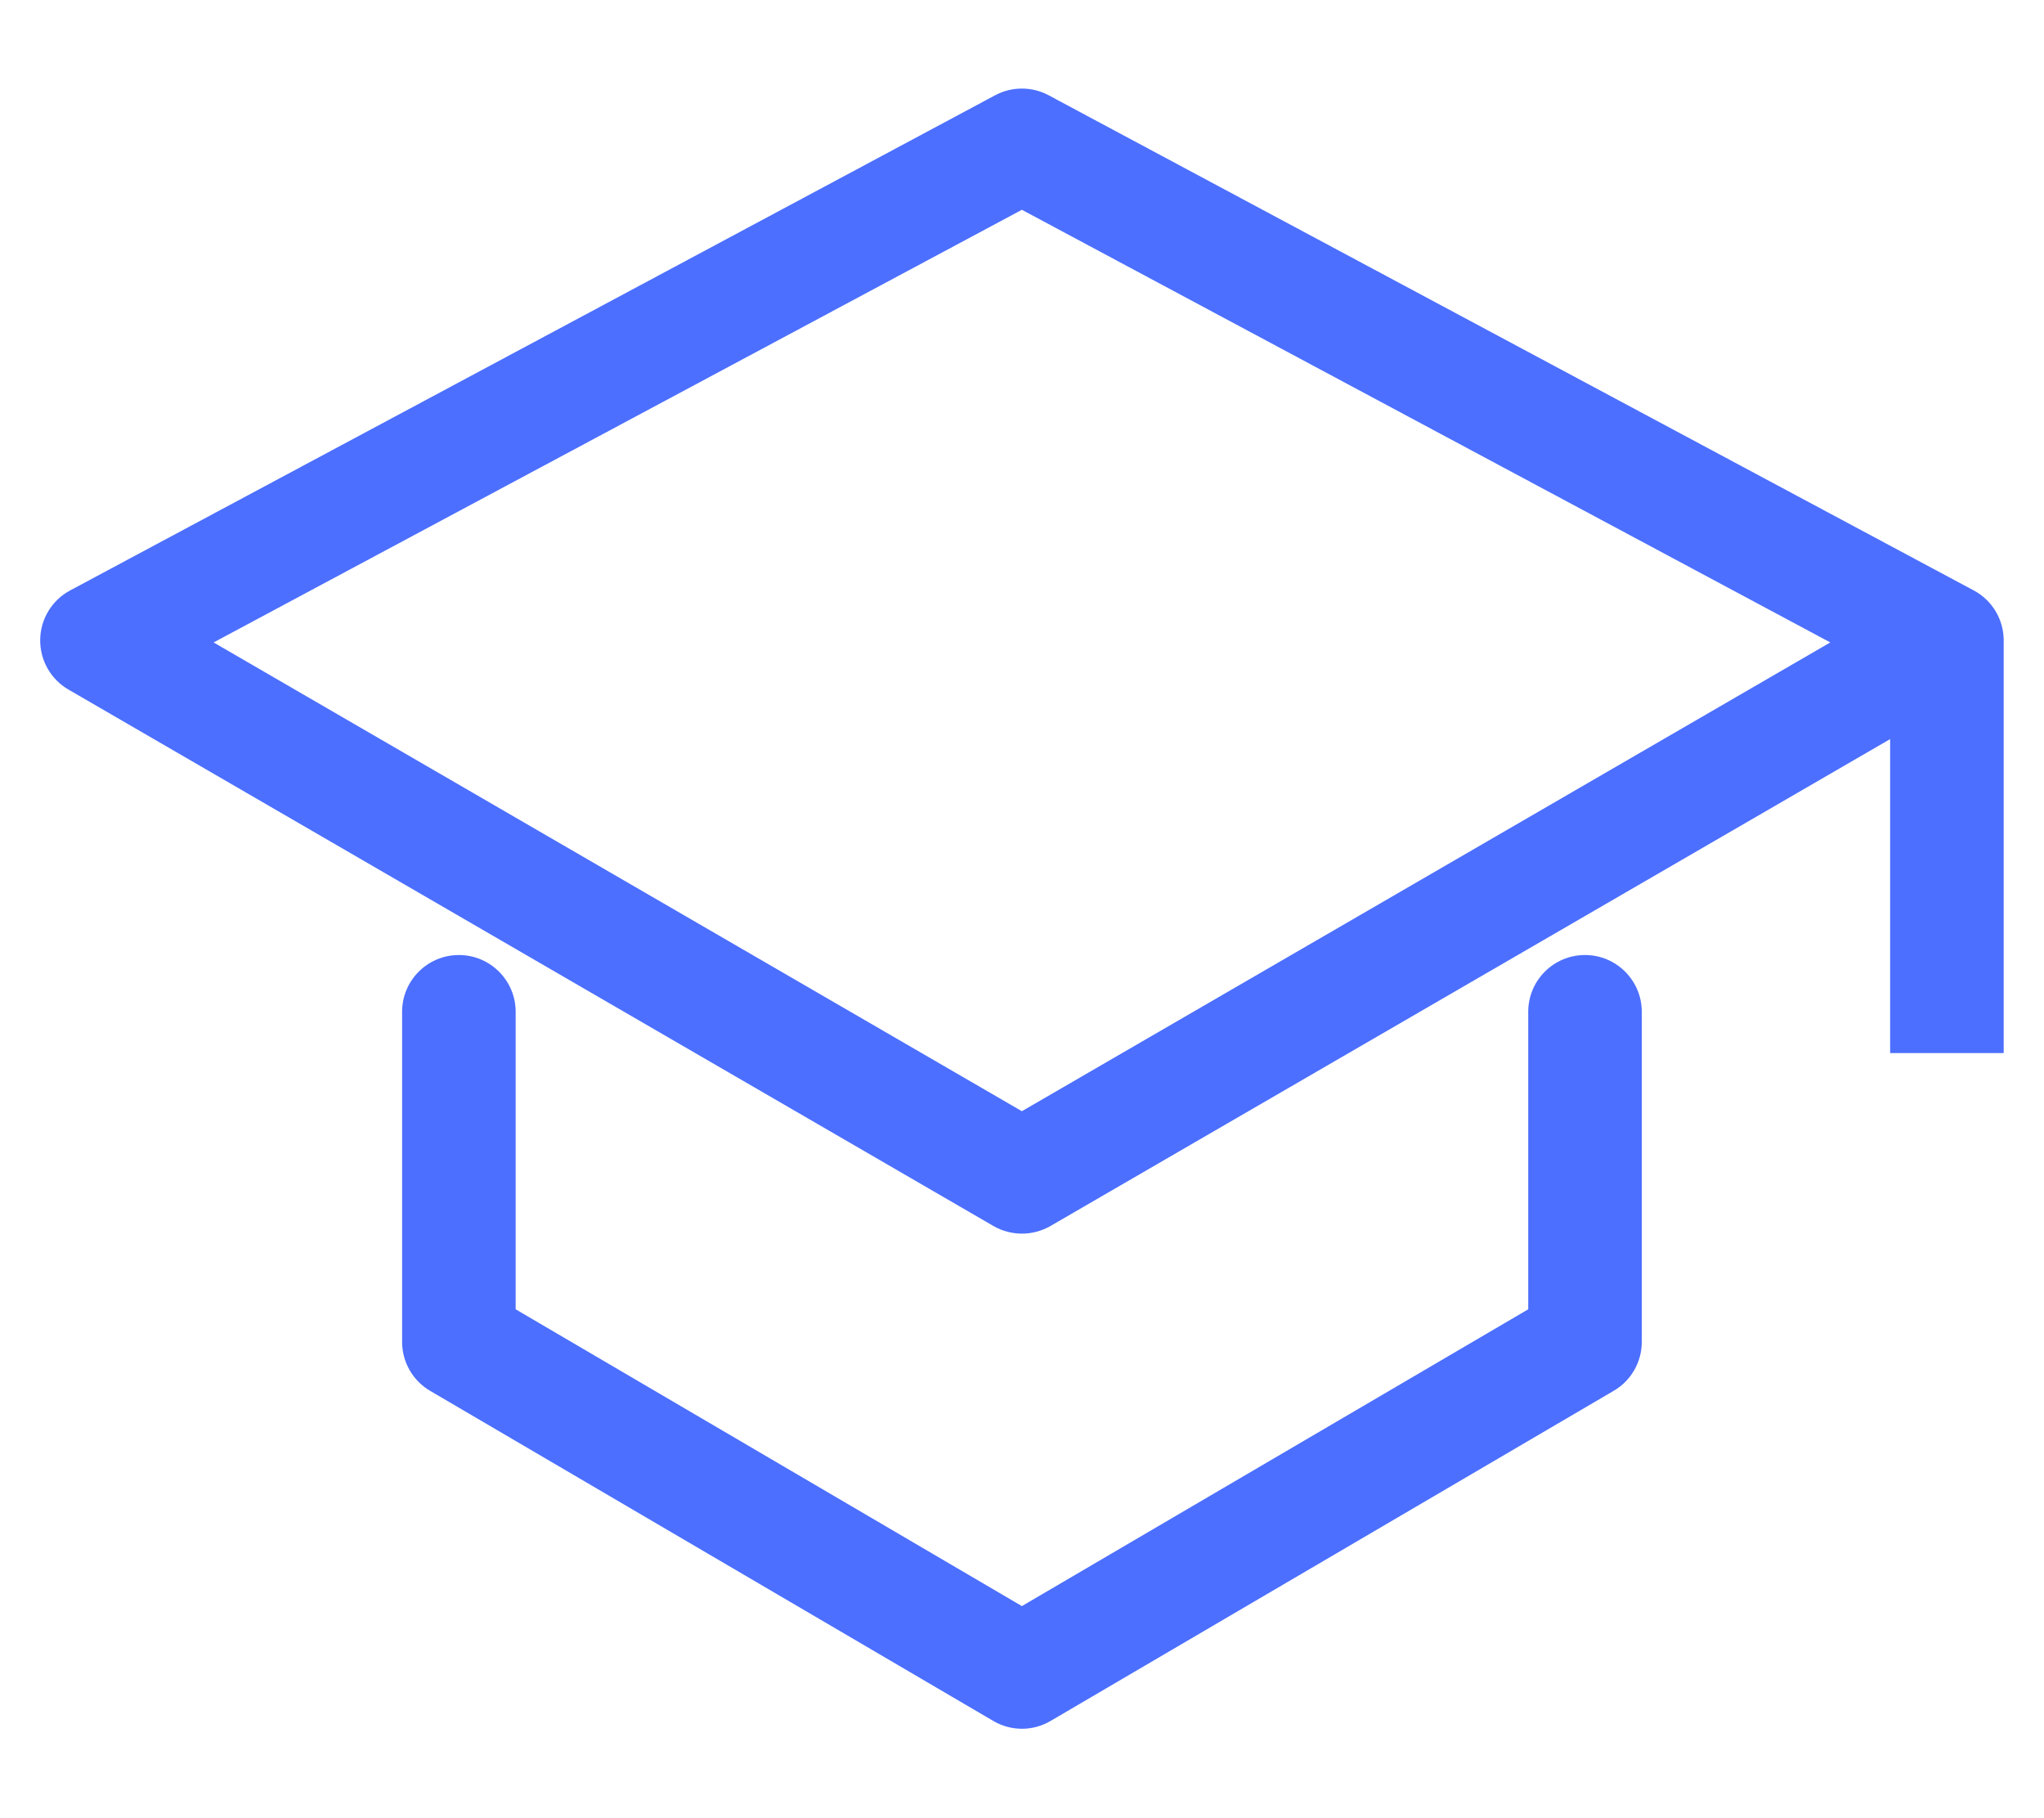
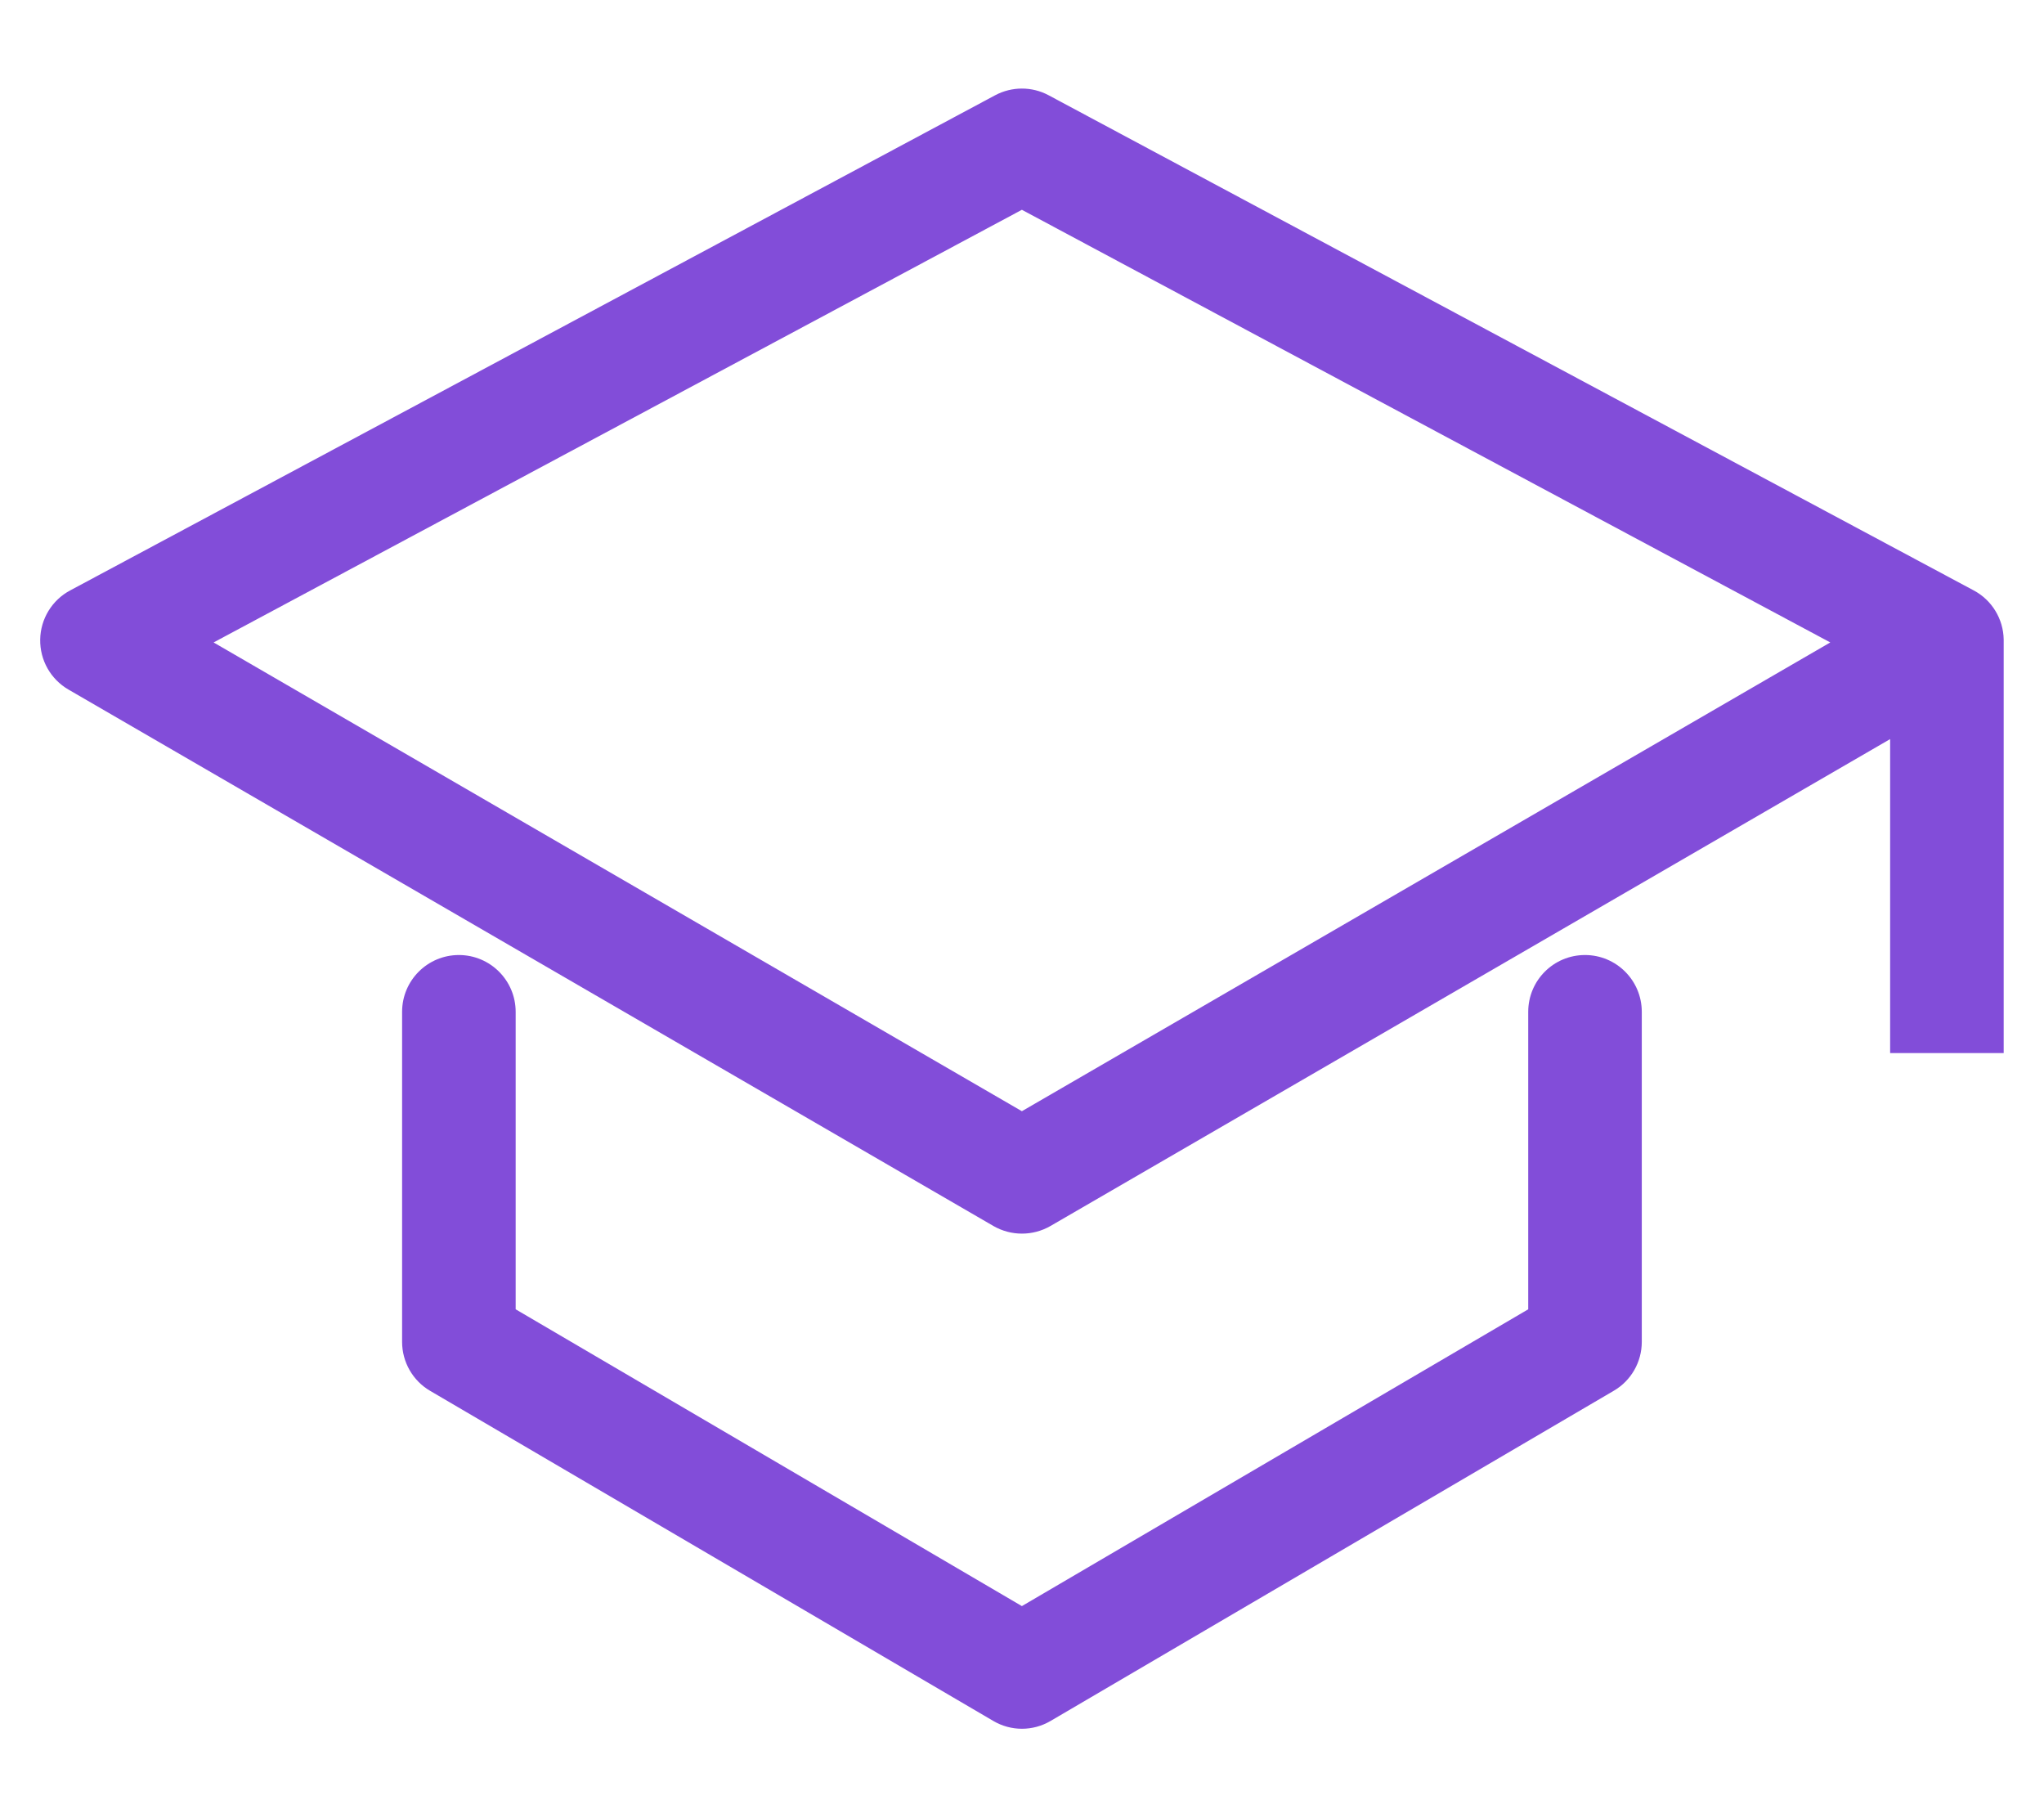
<svg xmlns="http://www.w3.org/2000/svg" width="18" height="16" viewBox="0 0 18 16" fill="none">
-   <path fill-rule="evenodd" clip-rule="evenodd" d="M8.763 0.839C8.911 0.76 9.088 0.76 9.235 0.839L17.381 5.198C17.541 5.283 17.642 5.449 17.645 5.63L17.645 5.642V9.271H16.645V6.507L9.25 10.794C9.095 10.883 8.904 10.883 8.749 10.794L0.603 6.071C0.446 5.98 0.351 5.812 0.354 5.63C0.357 5.449 0.458 5.283 0.618 5.198L8.763 0.839ZM1.881 5.656L8.999 9.783L16.118 5.656L8.999 1.847L1.881 5.656ZM4.541 8.908C4.541 8.632 4.317 8.408 4.041 8.408C3.765 8.408 3.541 8.632 3.541 8.908V11.814C3.541 11.991 3.635 12.156 3.788 12.245L8.747 15.151C8.903 15.243 9.096 15.243 9.252 15.151L14.21 12.245C14.364 12.156 14.458 11.991 14.458 11.814V8.908C14.458 8.632 14.234 8.408 13.958 8.408C13.681 8.408 13.458 8.632 13.458 8.908V11.527L8.999 14.14L4.541 11.527V8.908Z" fill="#4C6FFF" />
+   <path fill-rule="evenodd" clip-rule="evenodd" d="M8.763 0.839C8.911 0.76 9.088 0.76 9.235 0.839L17.381 5.198C17.541 5.283 17.642 5.449 17.645 5.63L17.645 5.642V9.271H16.645V6.507L9.25 10.794C9.095 10.883 8.904 10.883 8.749 10.794L0.603 6.071C0.446 5.98 0.351 5.812 0.354 5.63C0.357 5.449 0.458 5.283 0.618 5.198L8.763 0.839ZM1.881 5.656L8.999 9.783L16.118 5.656L8.999 1.847L1.881 5.656ZM4.541 8.908C4.541 8.632 4.317 8.408 4.041 8.408C3.765 8.408 3.541 8.632 3.541 8.908V11.814C3.541 11.991 3.635 12.156 3.788 12.245L8.747 15.151C8.903 15.243 9.096 15.243 9.252 15.151L14.21 12.245C14.364 12.156 14.458 11.991 14.458 11.814V8.908C14.458 8.632 14.234 8.408 13.958 8.408C13.681 8.408 13.458 8.632 13.458 8.908V11.527L8.999 14.14L4.541 11.527V8.908Z" fill="#824DD9" />
</svg>
